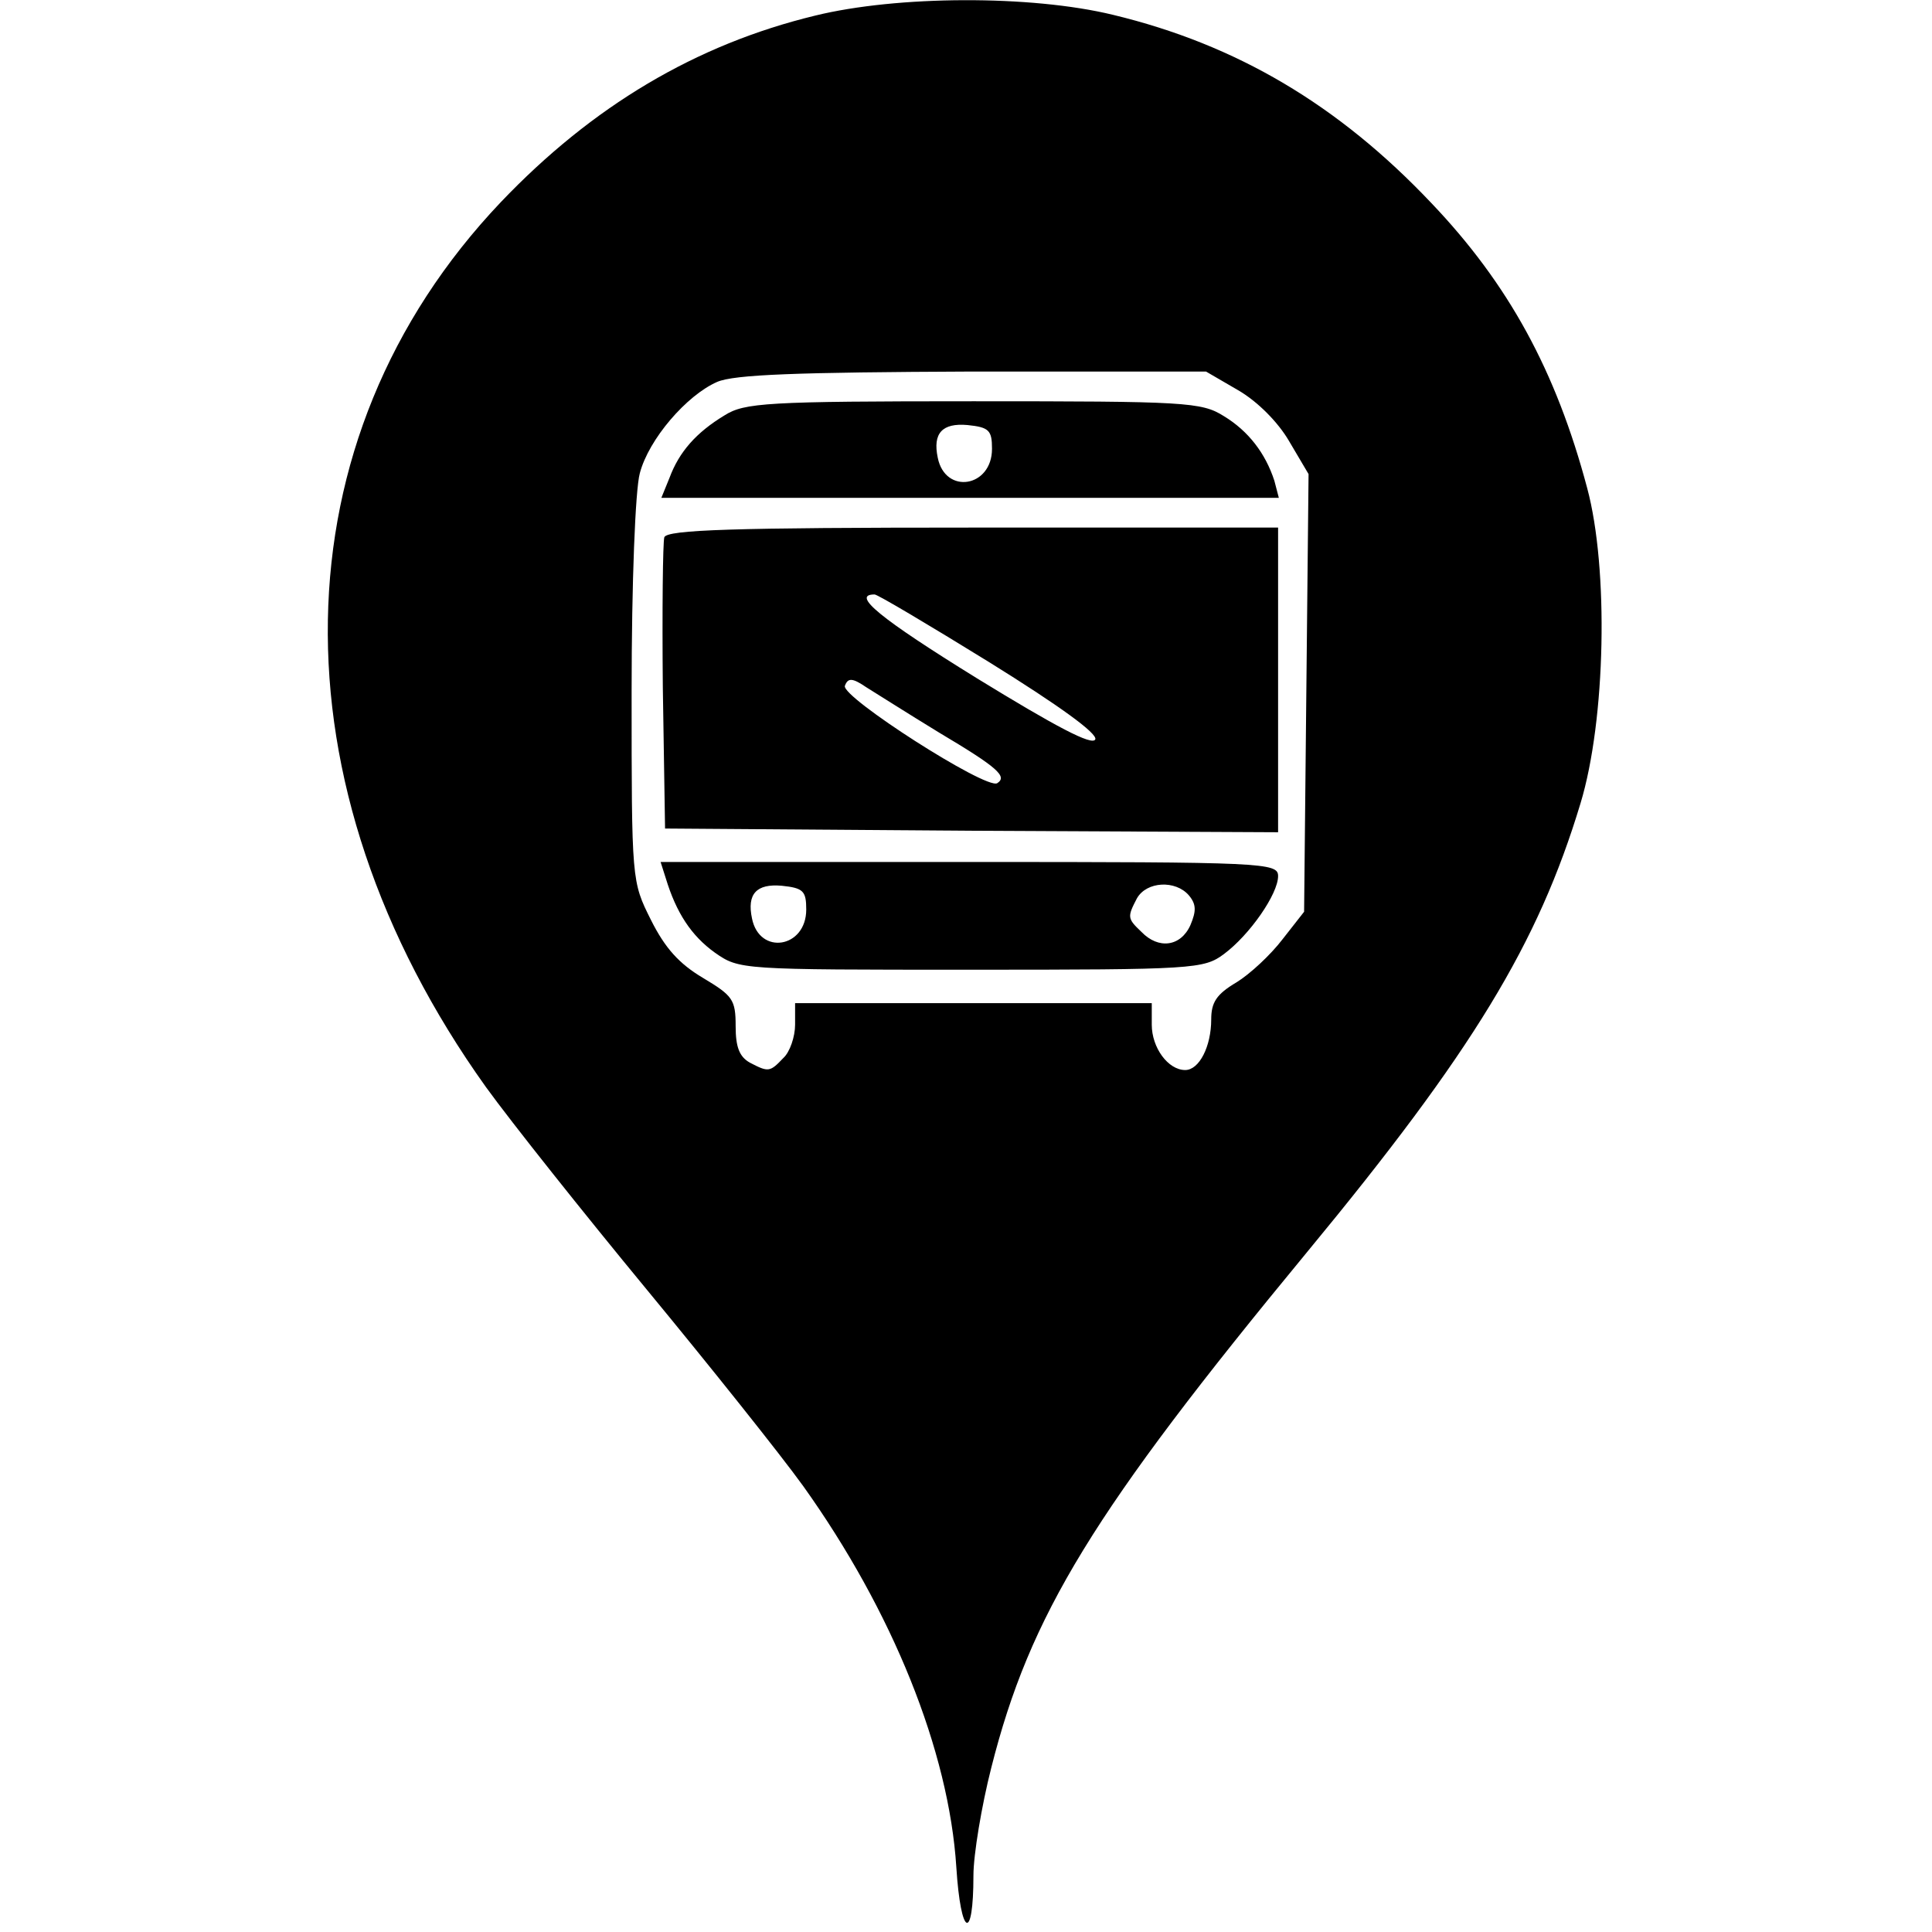
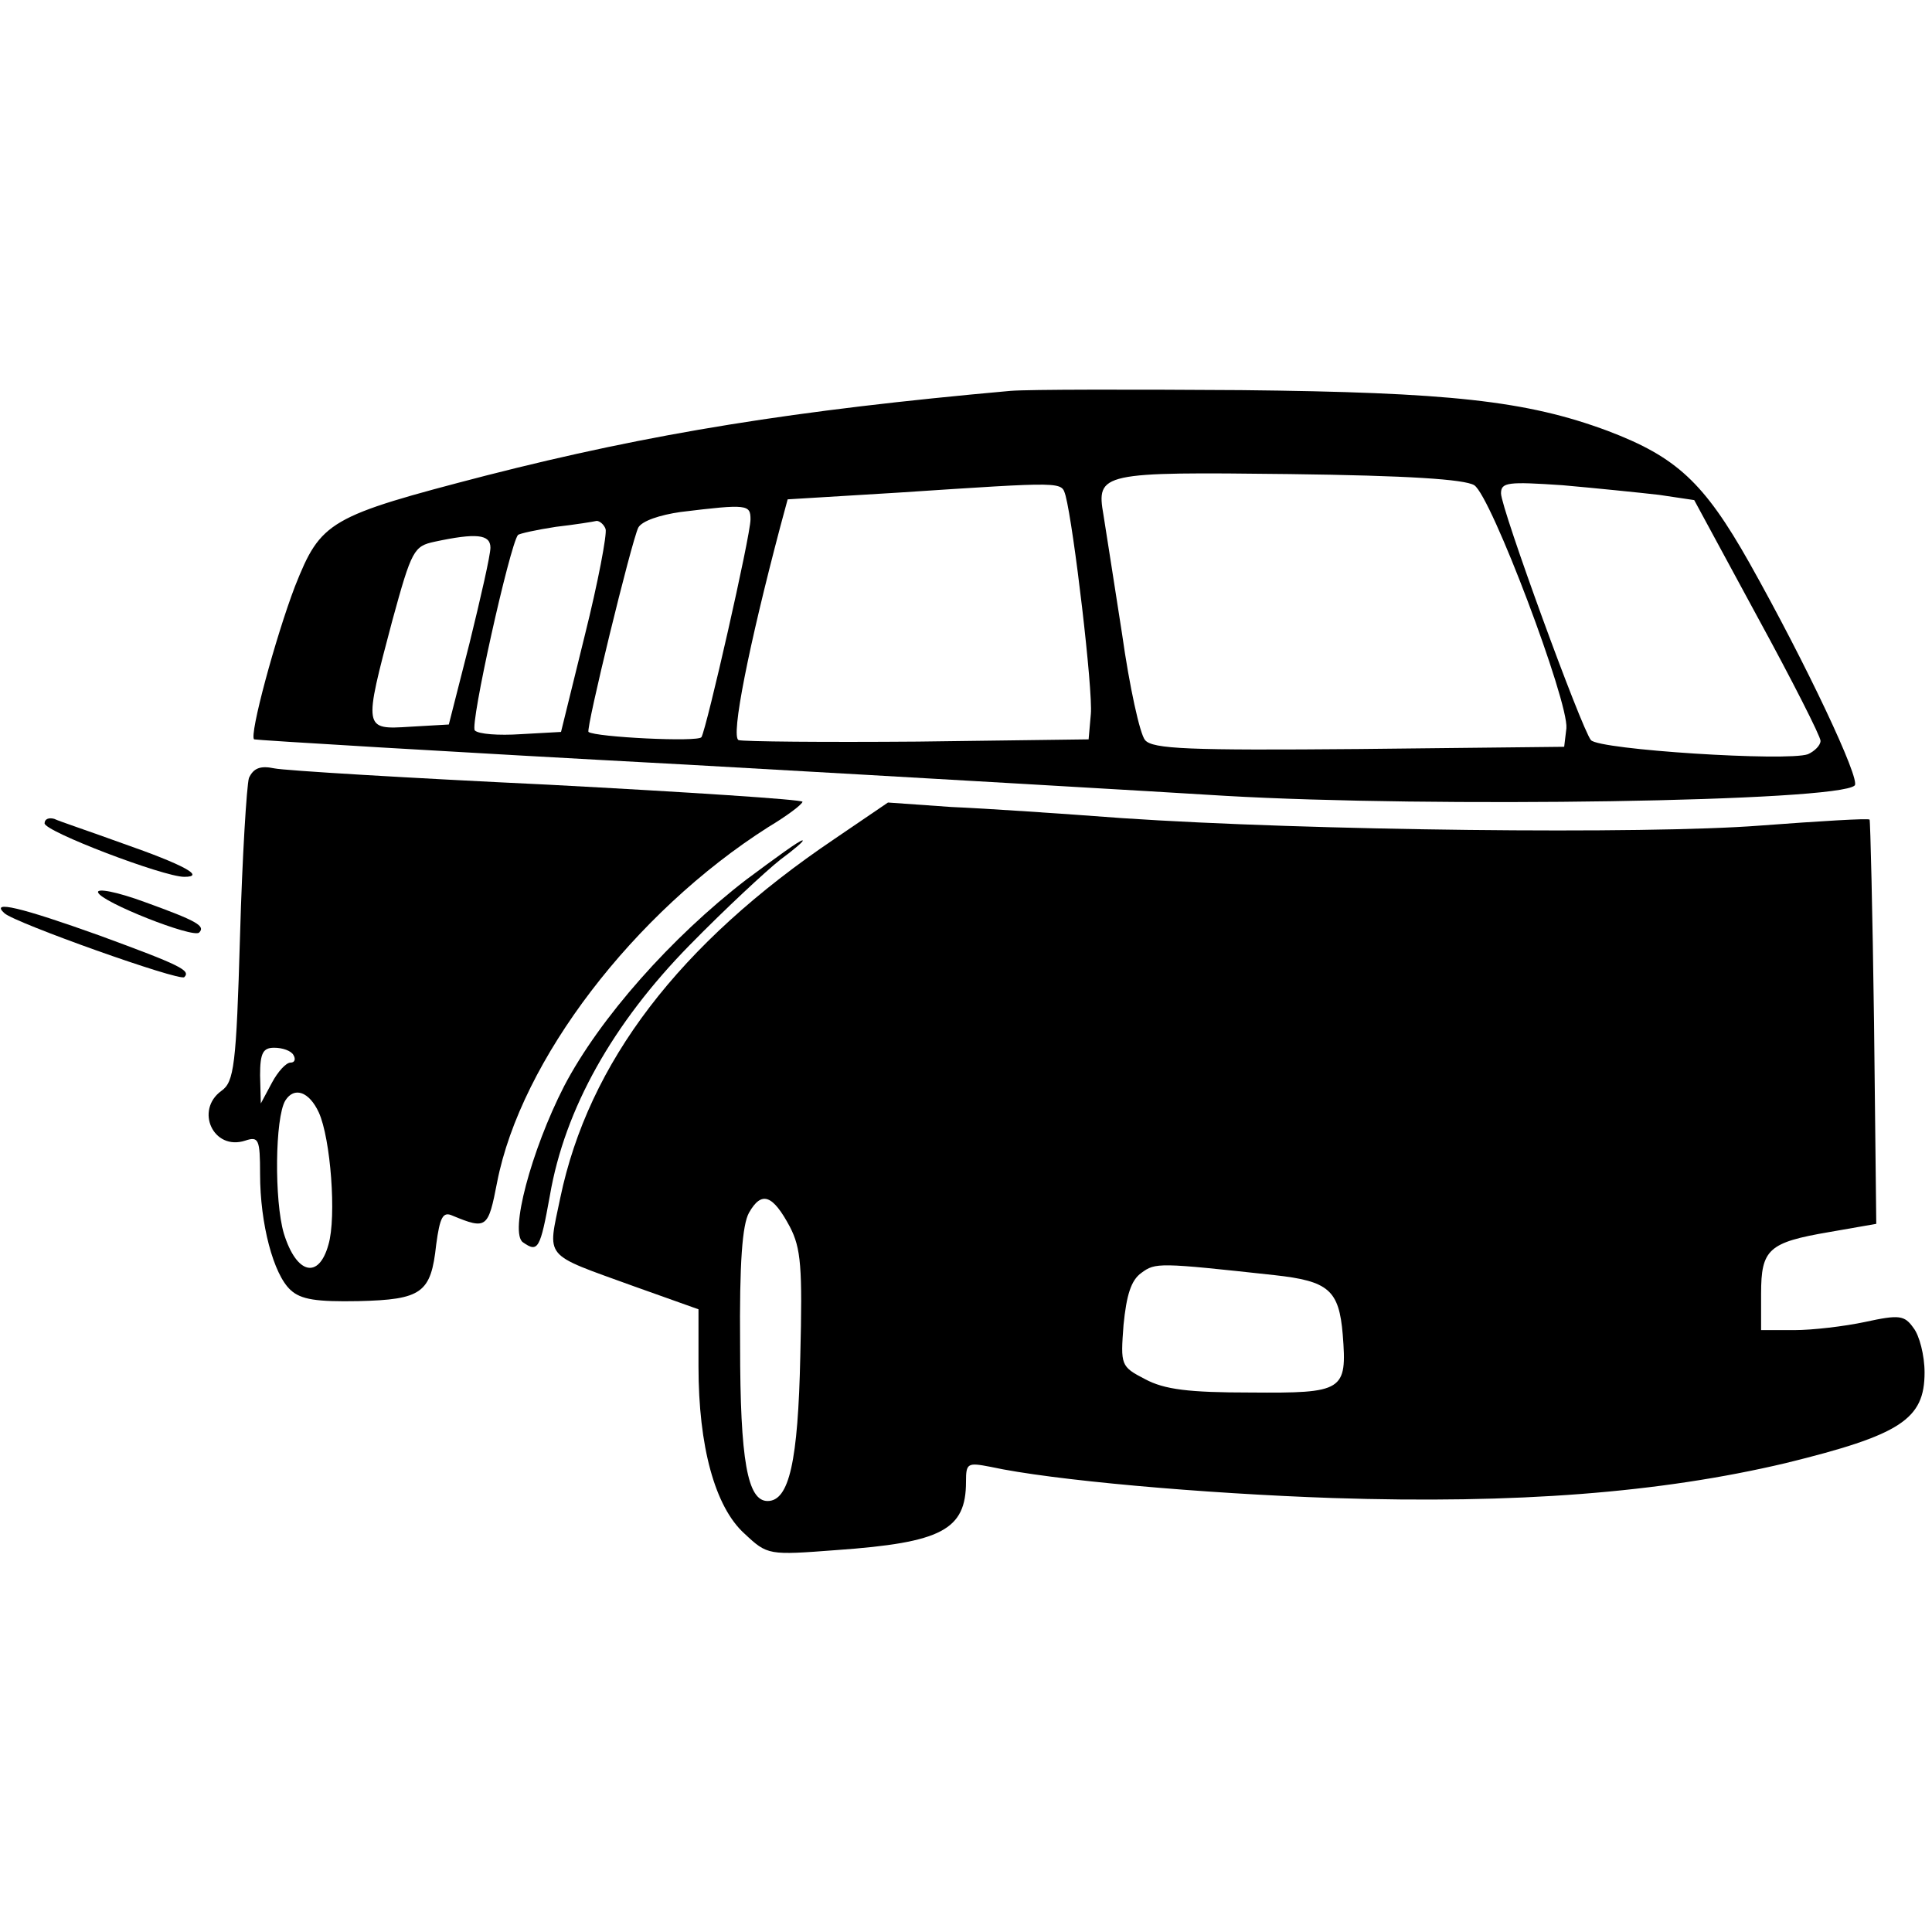
- <svg xmlns="http://www.w3.org/2000/svg" version="1" width="346.667" height="346.667" viewBox="0 0 260 260">
-   <path d="M109.7 2.1C93.6 6 79.7 14.3 67.4 27.2c-30.3 31.9-31.1 78.4-2 119.1 3.4 4.7 13.1 16.9 21.6 27.2 8.5 10.3 18 22.2 21.1 26.5 12 16.8 19.6 35.6 20.6 51.3.6 9.4 2.3 10.1 2.3 1.1 0-2.8 1.1-9.4 2.4-14.5 5.2-20.6 13.7-34.5 42.5-69.4 22.3-27 31.1-41.5 36.8-60.4 3.4-11.2 3.8-31.6.9-42.4-4.2-15.8-10.6-27.5-21-38.4C180.1 14.1 166.4 6 149.8 2c-11.1-2.7-29.1-2.6-40.1.1zm56.9 50.4c2.6 1.5 5.4 4.3 6.9 6.9l2.6 4.4-.3 29.4-.3 29.5-2.9 3.7c-1.6 2.1-4.4 4.7-6.2 5.8-2.7 1.6-3.4 2.7-3.4 5 0 3.6-1.6 6.8-3.5 6.8-2.3 0-4.5-3-4.5-6.1V135h-48v2.9c0 1.6-.7 3.7-1.6 4.5-1.8 1.9-2 1.9-4.5.6-1.4-.8-1.9-2.1-1.9-4.9 0-3.6-.4-4.1-4.4-6.5-3.2-1.9-5.1-4-7-7.8-2.6-5.2-2.6-5.2-2.6-30.7 0-14.8.5-27.2 1.1-29.4 1.2-4.6 6.3-10.5 10.4-12.3 2.3-1 10.7-1.3 34.4-1.4h31.4l4.3 2.5z" />
-   <path d="M97.5 55.9c-3.8 2.3-6.1 4.9-7.4 8.4L89 67h83.1l-.6-2.3c-1.2-3.7-3.5-6.7-6.8-8.7-3-1.9-5.2-2-33.7-2-27.9 0-30.8.2-33.5 1.9zm36 4.5c0 5.2-6.3 6.2-7.3 1.2-.7-3.3.6-4.7 4-4.4 2.9.3 3.3.7 3.3 3.2zM89.4 72.3c-.2.7-.3 9.8-.2 20.2l.3 19 41.3.3 41.2.2V71h-41c-32.5 0-41.2.3-41.6 1.3zm43.7 16.8c9.5 5.9 14.6 9.6 14.3 10.4-.4.9-5.3-1.7-15.9-8.2-13.1-8.1-17-11.3-13.8-11.3.4 0 7.3 4.1 15.4 9.1zm-6.7 9.5c7.9 4.7 9.2 5.9 7.8 6.8-1.5.9-21-11.6-20.5-13.1.4-1.1 1-1.1 2.9.2 1.3.8 5.7 3.6 9.8 6.1zM89.6 118.2c1.4 4.6 3.4 7.7 6.6 10 3.3 2.3 3.4 2.3 34.5 2.3 30 0 31.3-.1 34-2.1 3.5-2.6 7.3-8.1 7.3-10.5 0-1.8-1.8-1.9-41.6-1.9H88.9l.7 2.2zm18.9 4.2c0 5.2-6.3 6.2-7.3 1.2-.7-3.3.6-4.7 4-4.4 2.9.3 3.3.7 3.3 3.2zm51.5-1.9c1 1.2 1 2.1.2 4-1.3 2.9-4.3 3.3-6.6.9-1.9-1.8-1.9-2-.6-4.5 1.3-2.3 5.2-2.5 7-.4z" />
+ <svg xmlns="http://www.w3.org/2000/svg" version="1.0" width="260pt" height="260pt" viewBox="0 0 260 260" preserveAspectRatio="xMidYMid meet">
+   <g transform="translate(0,260) scale(0.1,-0.1)" fill="#000000" stroke="none">
+     <path d="M1360 2074 c-290 -26 -483 -57 -706 -114 -212 -55 -222 -61 -257 -149 -26 -68 -62 -201 -55 -206 2 -1 264 -17 582 -34 319 -18 645 -37 725 -42 276 -16 825 -8 847 14 8 8 -65 163 -142 300 -61 108 -98 142 -190 177 -110 41 -214 52 -494 55 -146 1 -285 1 -310 -1z m624 -127 c23 -15 127 -291 124 -327 l-3 -25 -276 -3 c-229 -2 -278 0 -288 12 -7 8 -21 72 -31 143 -11 70 -22 142 -25 160 -10 57 -3 58 251 55 159 -2 235 -7 248 -15z m-550 -14 c11 -42 37 -262 34 -294 l-3 -34 -230 -3 c-126 -1 -235 0 -241 2 -11 4 14 128 56 287 l10 37 148 9 c228 15 220 15 226 -4z m799 1 l47 -7 85 -157 c47 -86 85 -161 85 -167 0 -6 -8 -14 -17 -18 -28 -10 -281 6 -292 19 -13 16 -121 312 -121 332 0 15 9 16 83 11 45 -4 104 -10 130 -13z m-1223 -33 c0 -22 -59 -281 -66 -293 -4 -7 -143 0 -152 7 -4 3 58 257 67 275 5 9 29 17 57 21 90 11 94 10 94 -10z m-195 -13 c2 -7 -10 -71 -28 -143 l-32 -130 -54 -3 c-30 -2 -57 0 -62 5 -7 7 47 249 58 263 2 2 25 7 51 11 26 3 51 7 55 8 4 0 10 -5 12 -11z m-155 -25 c0 -10 -13 -67 -28 -128 l-28 -110 -52 -3 c-63 -4 -63 -4 -24 143 26 95 29 100 57 106 56 12 75 10 75 -8z" />
+     <path d="M335 1553 c-3 -10 -9 -106 -12 -213 -5 -174 -8 -196 -25 -208 -36 -26 -11 -81 32 -67 18 6 20 2 20 -45 0 -67 18 -135 41 -156 14 -13 35 -16 91 -15 86 2 98 11 105 76 5 37 9 45 22 39 46 -19 48 -17 60 45 32 164 184 363 365 478 25 15 45 30 46 34 0 3 -154 13 -342 23 -189 9 -355 19 -369 22 -19 4 -28 0 -34 -13z m60 -373 c3 -5 2 -10 -4 -10 -6 0 -17 -12 -25 -27 l-15 -28 -1 38 c0 30 4 37 19 37 11 0 23 -4 26 -10z m34 -77 c16 -35 24 -141 13 -178 -13 -47 -43 -40 -60 15 -13 44 -12 156 2 179 12 19 32 12 45 -16z" />
+     <path d="M1123 1471 c-209 -141 -331 -301 -369 -483 -17 -83 -25 -74 99 -119 l87 -31 0 -77 c0 -107 22 -189 62 -225 31 -29 32 -29 124 -22 141 10 174 27 174 92 0 25 2 26 33 20 82 -18 286 -36 461 -42 247 -8 440 7 609 47 155 38 187 59 187 122 0 23 -7 50 -15 60 -12 17 -19 18 -65 8 -28 -6 -71 -11 -95 -11 l-45 0 0 49 c0 60 10 69 92 83 l63 11 -3 271 c-2 149 -5 272 -6 273 -1 2 -67 -2 -147 -8 -154 -12 -607 -7 -859 10 -80 6 -183 13 -230 15 l-85 6 -72 -49z m-60 -522 c15 -29 17 -54 14 -174 -3 -142 -15 -195 -44 -195 -27 0 -37 54 -37 210 -1 111 3 162 12 178 17 30 32 24 55 -19z m652 -65 c73 -8 87 -20 92 -80 6 -76 1 -79 -124 -78 -83 0 -116 4 -142 18 -33 17 -33 19 -29 73 4 40 10 60 24 70 19 14 23 14 179 -3z" />
+     <path d="M60 1492 c0 -11 160 -72 188 -72 29 0 0 16 -83 45 -44 16 -86 30 -92 33 -7 2 -13 0 -13 -6z" />
+     <path d="M1004 1416 c-100 -77 -197 -186 -245 -278 -44 -86 -74 -198 -55 -210 20 -14 23 -9 36 63 20 117 85 232 188 337 48 49 103 100 122 115 19 14 33 26 30 26 -3 1 -37 -24 -76 -53z" />
+     <path d="M132 1399 c4 -13 128 -62 136 -54 9 9 -4 16 -73 41 -38 14 -65 19 -63 13z" />
+     <path d="M6 1371 c14 -13 236 -92 242 -86 9 9 -5 16 -114 56 -106 38 -148 48 -128 30z" />
+   </g>
</svg>
